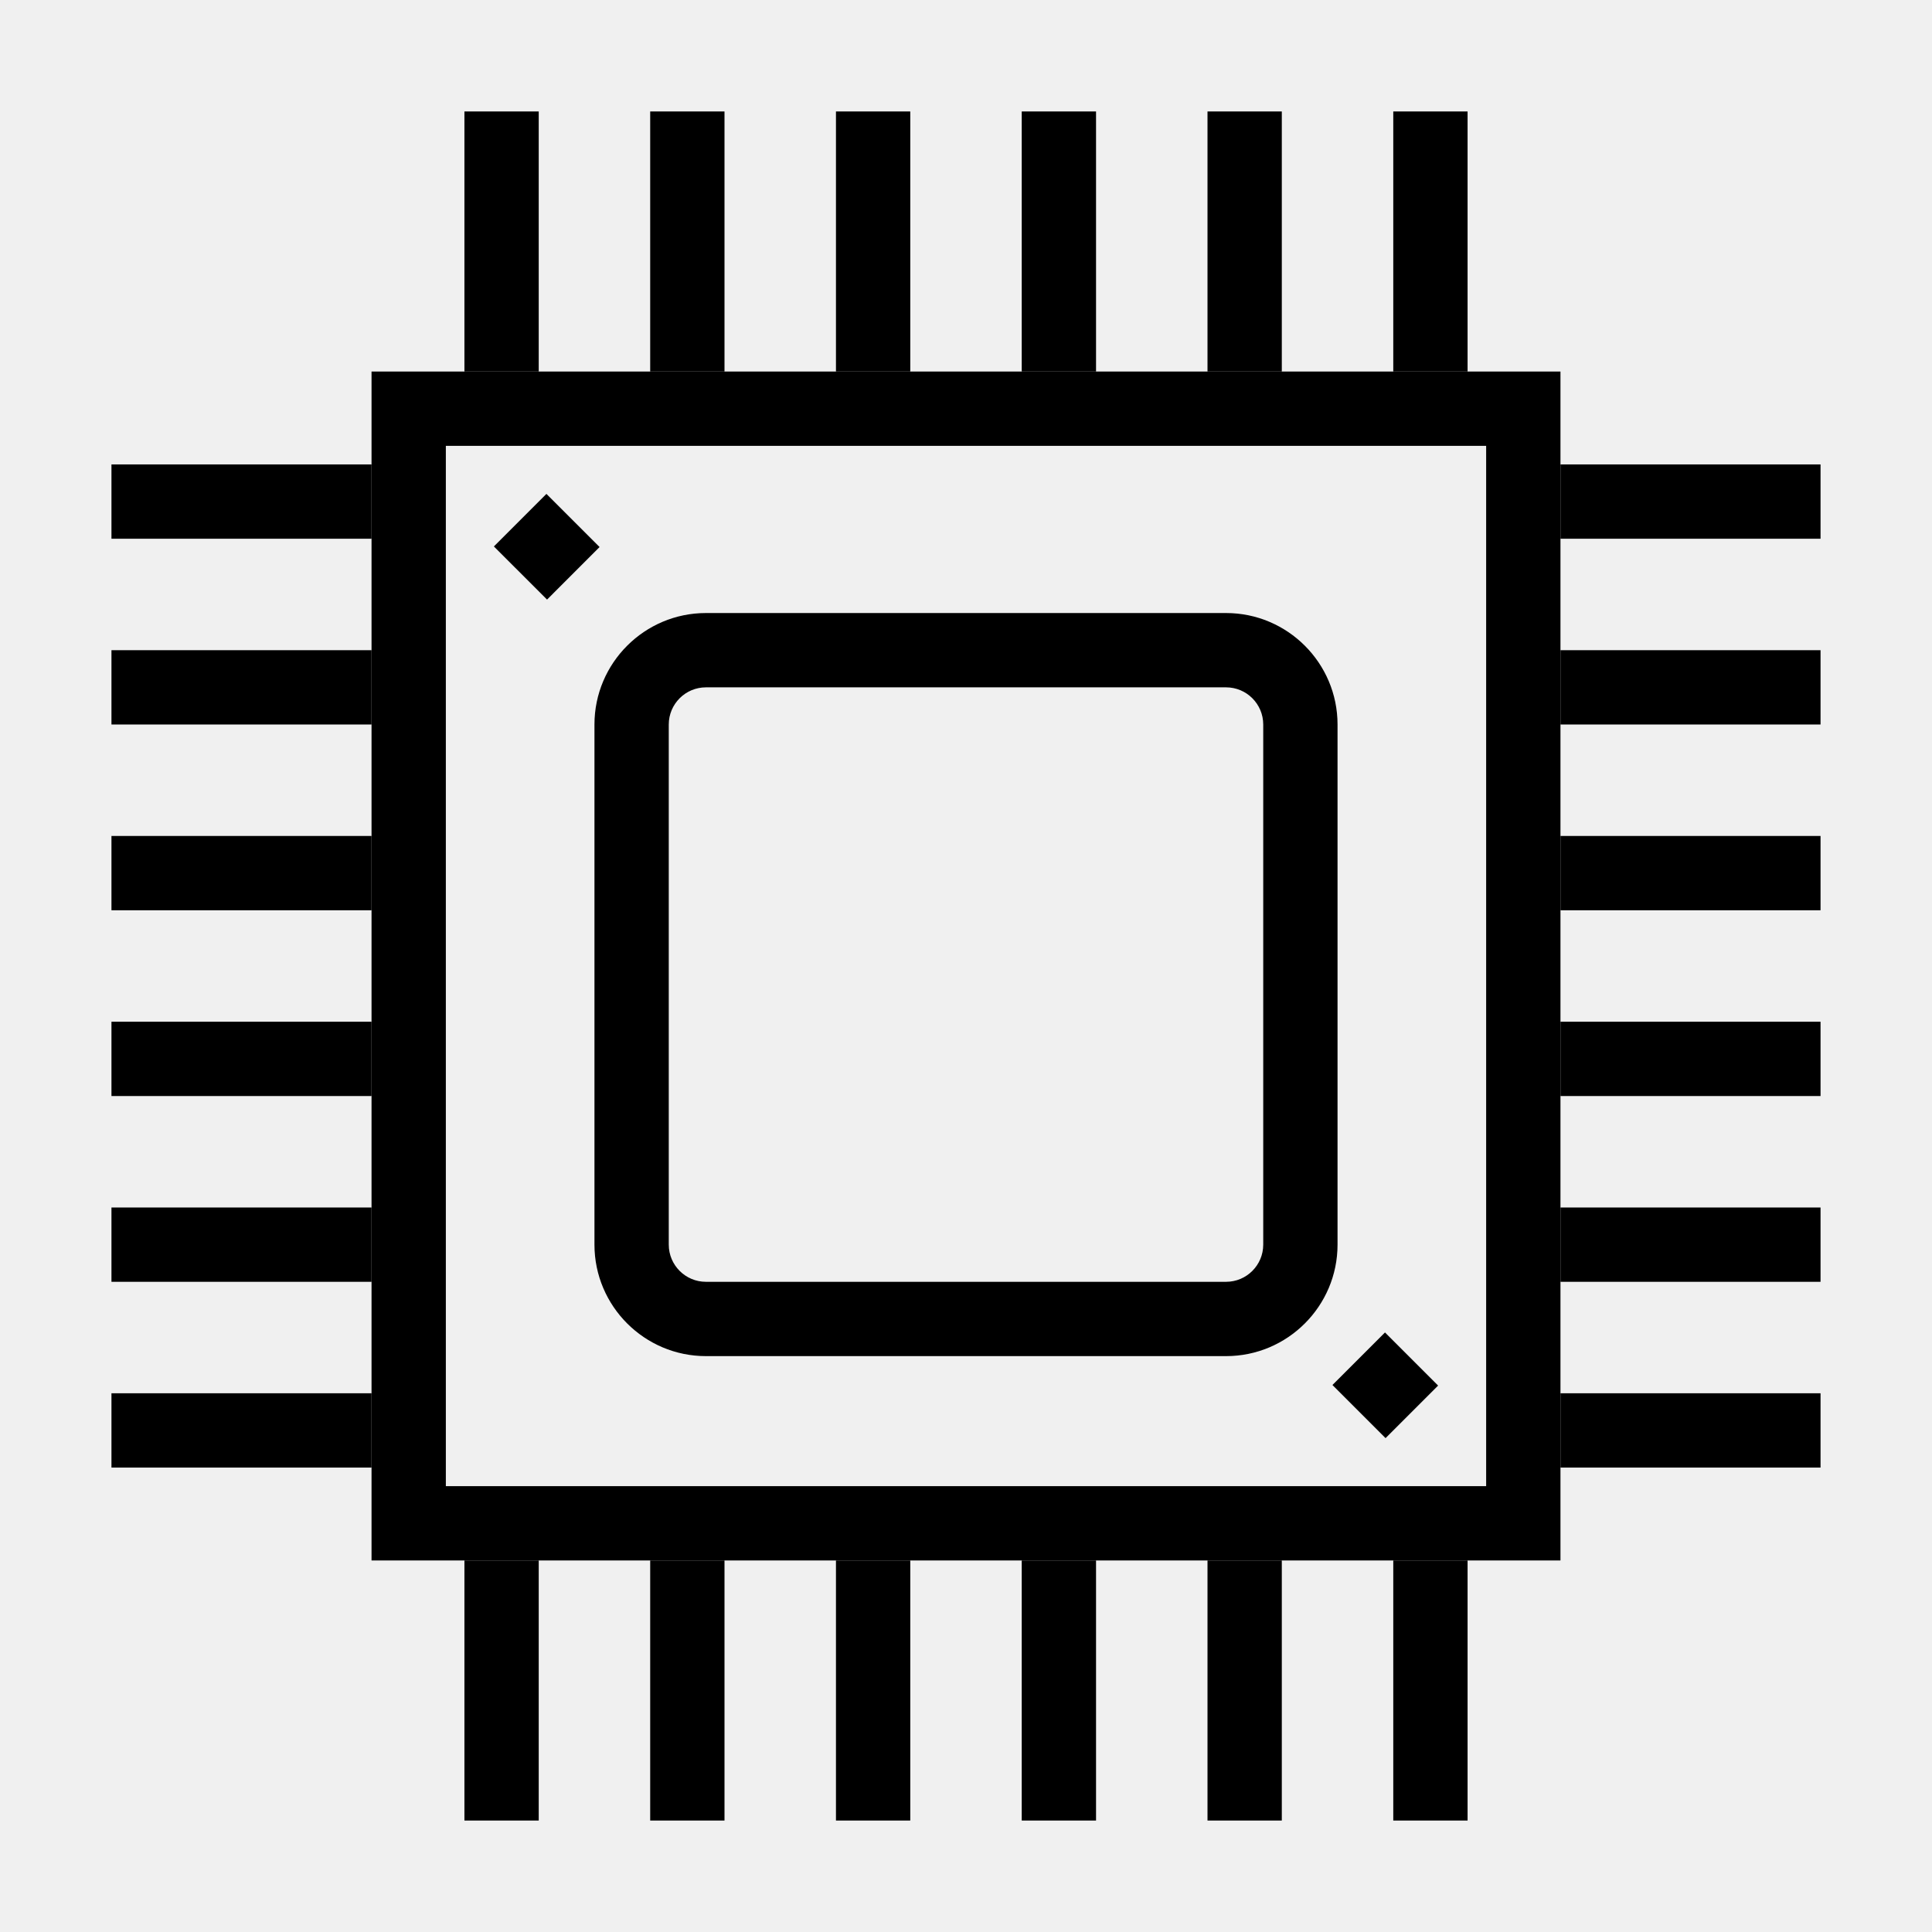
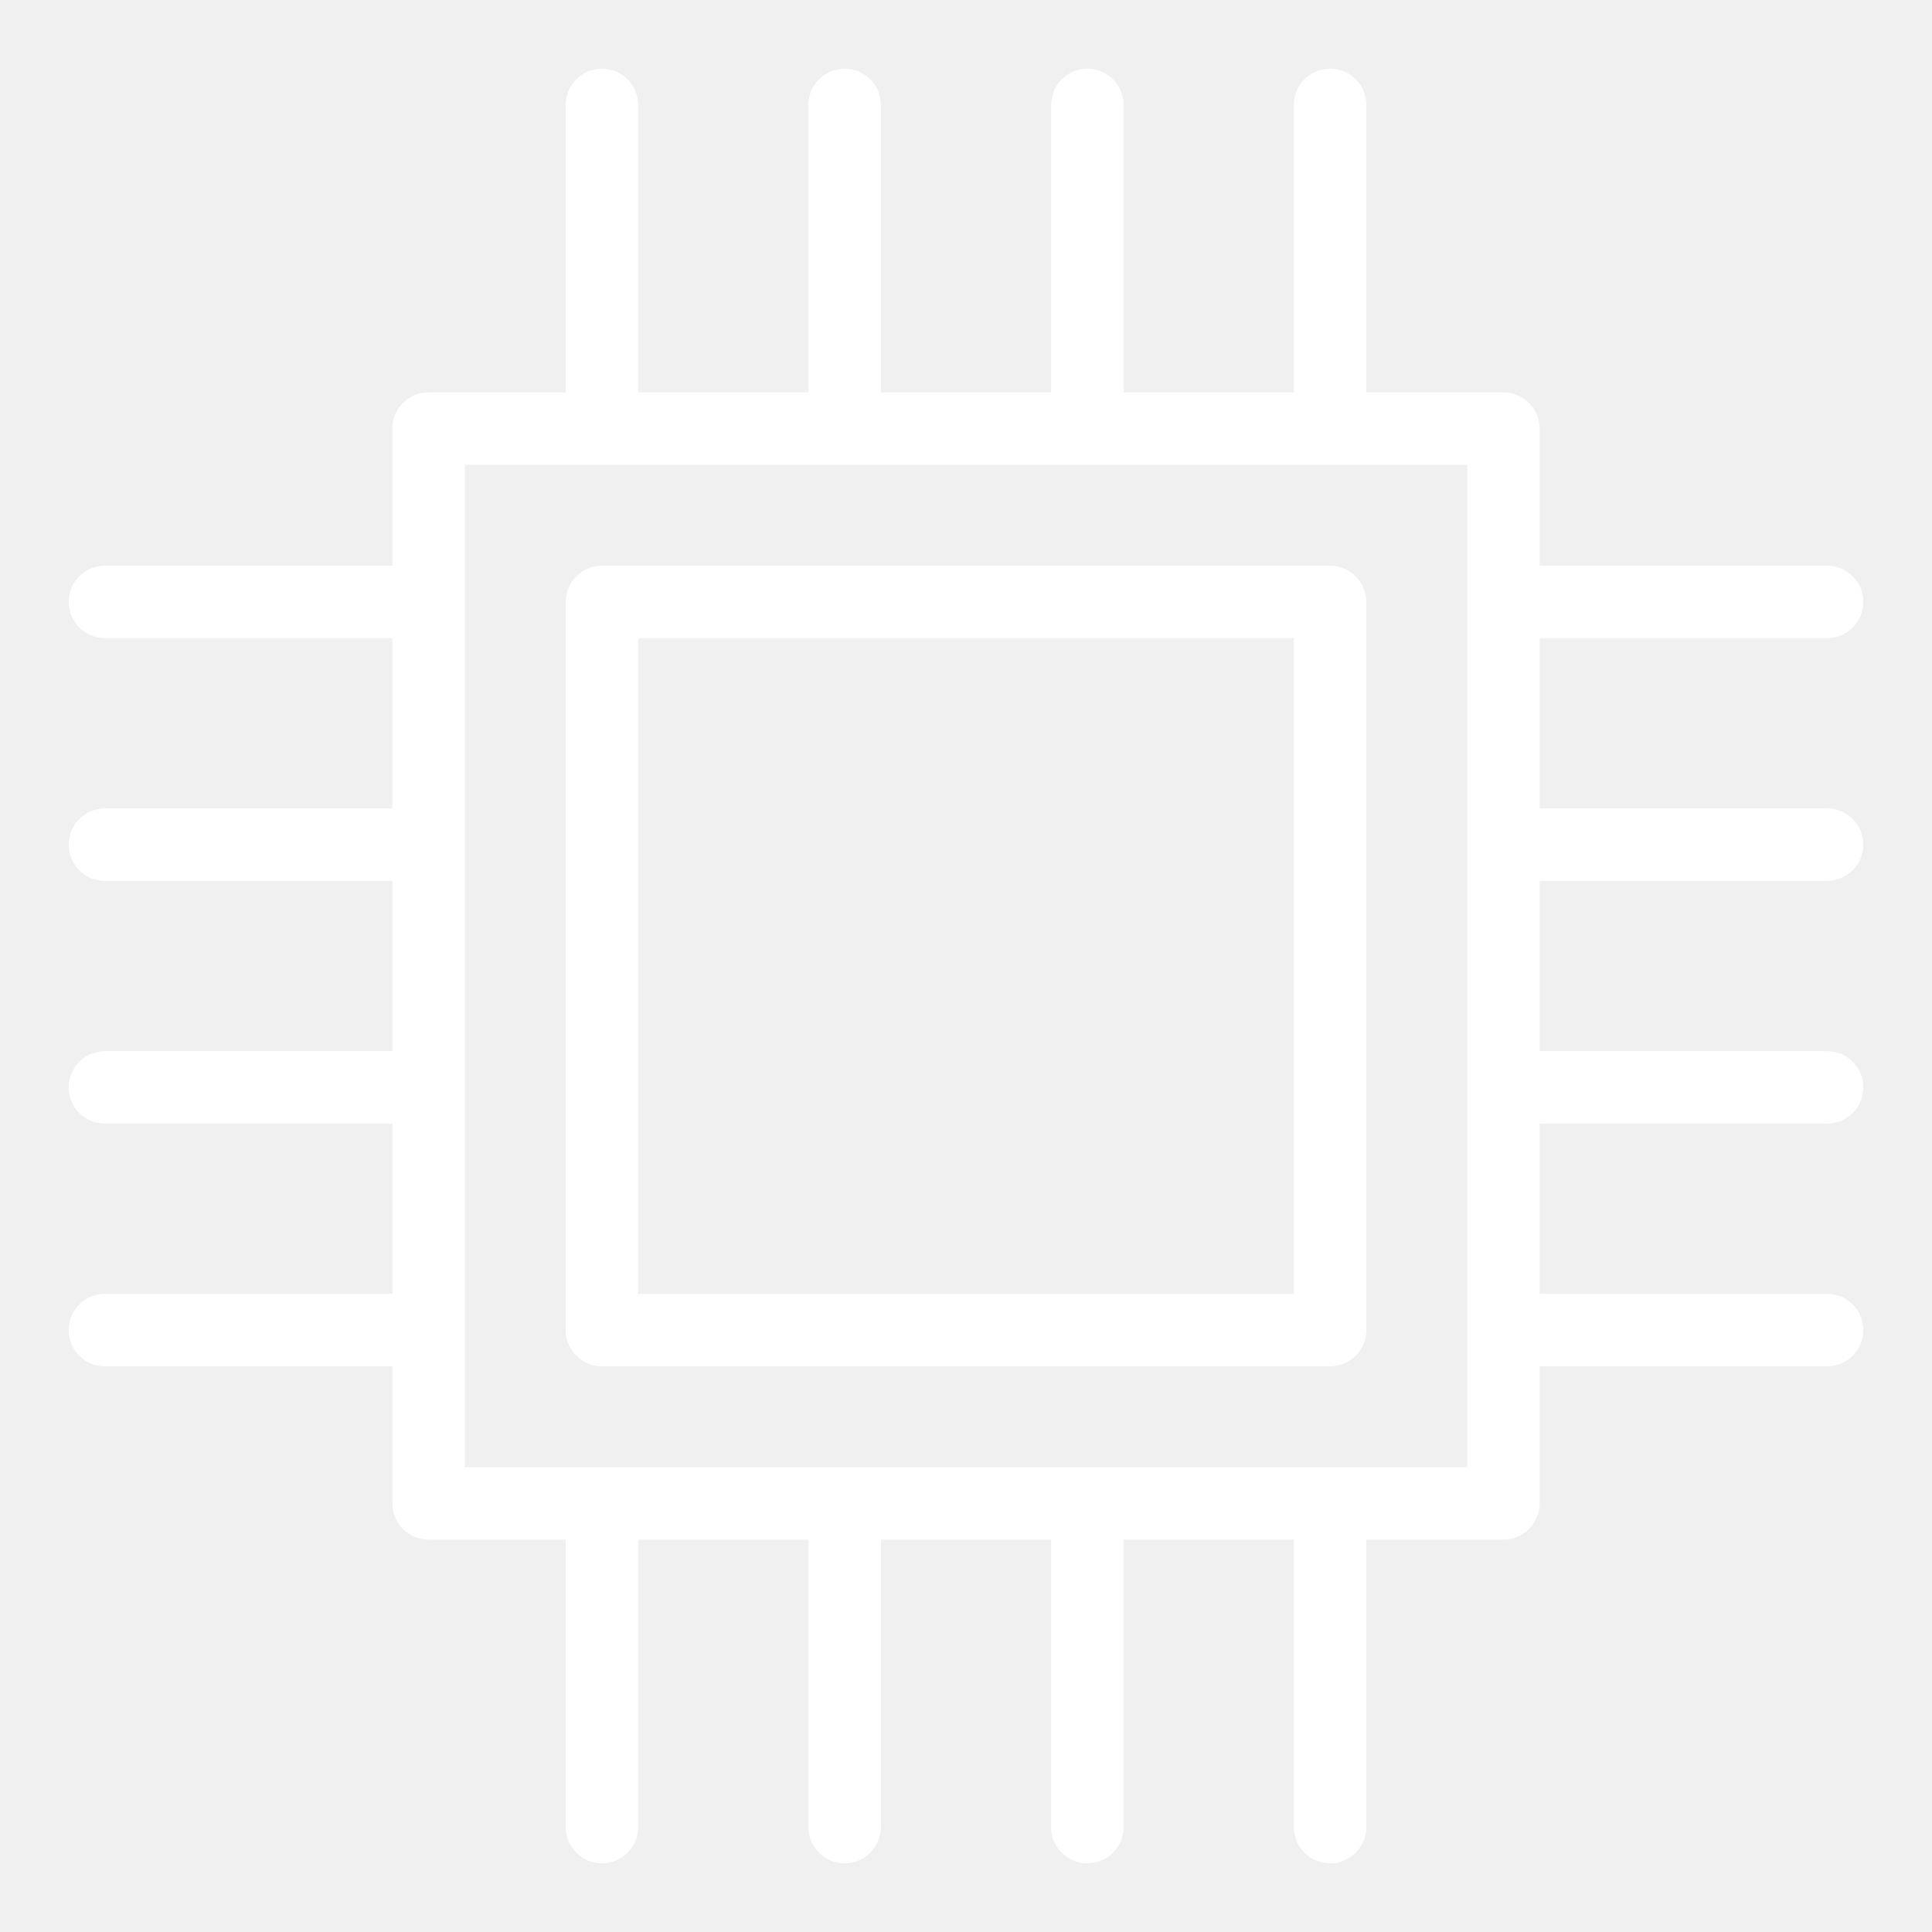
- <svg xmlns="http://www.w3.org/2000/svg" enable-background="new 0 0 52 52" id="Layer_1" version="1.1" viewBox="0 0 52 52" xml:space="preserve">
-   <g>
-     <g>
-       <g>
-         <path d="M42,42H10V10h32V42z M12,40h28V12H12V40z" />
-       </g>
-     </g>
-     <g>
-       <g>
-         <path d="M33,36.5H19c-1.654,0-3-1.346-3-3v-14c0-1.654,1.346-3,3-3h14c1.654,0,3,1.346,3,3v14     C36,35.154,34.654,36.5,33,36.5z M19,18.5c-0.552,0-1,0.449-1,1v14c0,0.551,0.448,1,1,1h14     c0.552,0,1-0.449,1-1v-14c0-0.551-0.448-1-1-1H19z" />
-       </g>
-     </g>
-     <g>
-       <g>
-         <g>
-           <g>
-             <rect height="2" width="7" x="42" y="12.5" />
-           </g>
-         </g>
-         <g>
-           <g>
-             <rect height="2" width="7" x="42" y="17.5" />
-           </g>
-         </g>
-         <g>
-           <g>
-             <rect height="2" width="7" x="42" y="22.5" />
-           </g>
-         </g>
-         <g>
-           <g>
-             <rect height="2" width="7" x="42" y="27.5" />
-           </g>
-         </g>
-         <g>
-           <g>
-             <rect height="2" width="7" x="42" y="32.5" />
-           </g>
-         </g>
-         <g>
-           <g>
-             <rect height="2" width="7" x="42" y="37.5" />
-           </g>
-         </g>
-       </g>
-       <g>
-         <g>
-           <g>
-             <rect height="2" width="7" x="3" y="12.5" />
-           </g>
-         </g>
-         <g>
-           <g>
-             <rect height="2" width="7" x="3" y="17.5" />
-           </g>
-         </g>
-         <g>
-           <g>
-             <rect height="2" width="7" x="3" y="22.5" />
-           </g>
-         </g>
-         <g>
-           <g>
-             <rect height="2" width="7" x="3" y="27.5" />
-           </g>
-         </g>
-         <g>
-           <g>
-             <rect height="2" width="7" x="3" y="32.5" />
-           </g>
-         </g>
-         <g>
-           <g>
-             <rect height="2" width="7" x="3" y="37.5" />
-           </g>
-         </g>
-       </g>
-     </g>
-     <g>
-       <g>
-         <g>
-           <g>
-             <rect height="7" width="2" x="37.5" y="3" />
-           </g>
-         </g>
-         <g>
-           <g>
-             <rect height="7" width="2" x="32.5" y="3" />
-           </g>
-         </g>
-         <g>
-           <g>
-             <rect height="7" width="2" x="27.5" y="3" />
-           </g>
-         </g>
-         <g>
-           <g>
-             <rect height="7" width="2" x="22.5" y="3" />
-           </g>
-         </g>
-         <g>
-           <g>
-             <rect height="7" width="2" x="17.5" y="3" />
-           </g>
-         </g>
-         <g>
-           <g>
-             <rect height="7" width="2" x="12.5" y="3" />
-           </g>
-         </g>
-       </g>
-       <g>
-         <g>
-           <g>
-             <rect height="7" width="2" x="37.5" y="42" />
-           </g>
-         </g>
-         <g>
-           <g>
-             <rect height="7" width="2" x="32.5" y="42" />
-           </g>
-         </g>
-         <g>
-           <g>
-             <rect height="7" width="2" x="27.5" y="42" />
-           </g>
-         </g>
-         <g>
-           <g>
-             <rect height="7" width="2" x="22.5" y="42" />
-           </g>
-         </g>
-         <g>
-           <g>
-             <rect height="7" width="2" x="17.5" y="42" />
-           </g>
-         </g>
-         <g>
-           <g>
-             <rect height="7" width="2" x="12.5" y="42" />
-           </g>
-         </g>
-       </g>
-     </g>
-     <g>
-       <g>
-         <rect height="2.023" transform="matrix(0.7069861 -0.7072275 0.7072275 0.7069861 -6.095117 14.71881)" width="2" x="13.715" y="13.704" />
-       </g>
-     </g>
-     <g>
-       <g>
-         <rect height="2.022" transform="matrix(0.7071068 -0.7071068 0.7071068 0.7071068 -15.44402 37.28516)" width="2" x="36.285" y="36.274" />
-       </g>
-     </g>
-   </g>
+ <svg xmlns="http://www.w3.org/2000/svg" enable-background="new 0 0 800 800" height="800px" id="GUIDE" version="1.1" viewBox="0 0 800 800" width="800px" xml:space="preserve">
+   <defs id="defs3769" />
+   <path d="M550.756,234.244H249.245c-8.285,0-15,6.717-15,15v301.512c0,8.284,6.715,15,15,15h301.511  c8.284,0,15-6.716,15-15V249.244C565.756,240.961,559.04,234.244,550.756,234.244z M535.756,535.756H264.245V264.244h271.511  V535.756z" fill="#08213D" id="path3762" style="fill:#ffffff;fill-opacity:1" />
+   <path d="M756.56,364.748c8.284,0,15-6.716,15-15s-6.716-15-15-15H637.521v-70.504H756.56c8.284,0,15-6.716,15-15  c0-8.284-6.716-15-15-15H637.521V177.48c0-8.284-6.717-15-15-15h-56.765V43.44c0-8.284-6.716-15-15-15s-15,6.716-15,15v119.04  h-70.504V43.44c0-8.284-6.716-15-15-15s-15,6.716-15,15v119.04h-70.504V43.44c0-8.284-6.716-15-15-15s-15,6.716-15,15v119.04  h-70.504V43.44c0-8.284-6.716-15-15-15c-8.284,0-15,6.716-15,15v119.04H177.48c-8.284,0-15,6.716-15,15v56.764H43.44  c-8.284,0-15,6.717-15,15c0,8.285,6.716,15,15,15h119.04v70.504H43.44c-8.284,0-15,6.717-15,15c0,8.285,6.716,15,15,15h119.04  v70.504H43.44c-8.284,0-15,6.716-15,15s6.716,15,15,15h119.04v70.505H43.44c-8.284,0-15,6.716-15,15s6.716,15,15,15h119.04v56.763  c0,8.284,6.716,15,15,15h56.765v119.04c0,8.284,6.715,15,15,15c8.283,0,15-6.716,15-15V637.52h70.504v119.04c0,8.284,6.715,15,15,15  c8.283,0,15-6.716,15-15V637.52h70.503v119.04c0,8.284,6.716,15,15,15s15-6.716,15-15V637.52h70.504v119.04c0,8.284,6.716,15,15,15  s15-6.716,15-15V637.52h56.764c8.284,0,15-6.716,15-15v-56.764h119.04c8.284,0,15-6.716,15-15s-6.716-15-15-15H637.521v-70.504  H756.56c8.284,0,15-6.716,15-15s-6.716-15-15-15H637.521v-70.504H756.56L756.56,364.748z M607.521,607.52H192.48V192.48h415.041  V607.52z" fill="#08213D" id="path3764" style="fill:#ffffff;fill-opacity:1" />
</svg>
